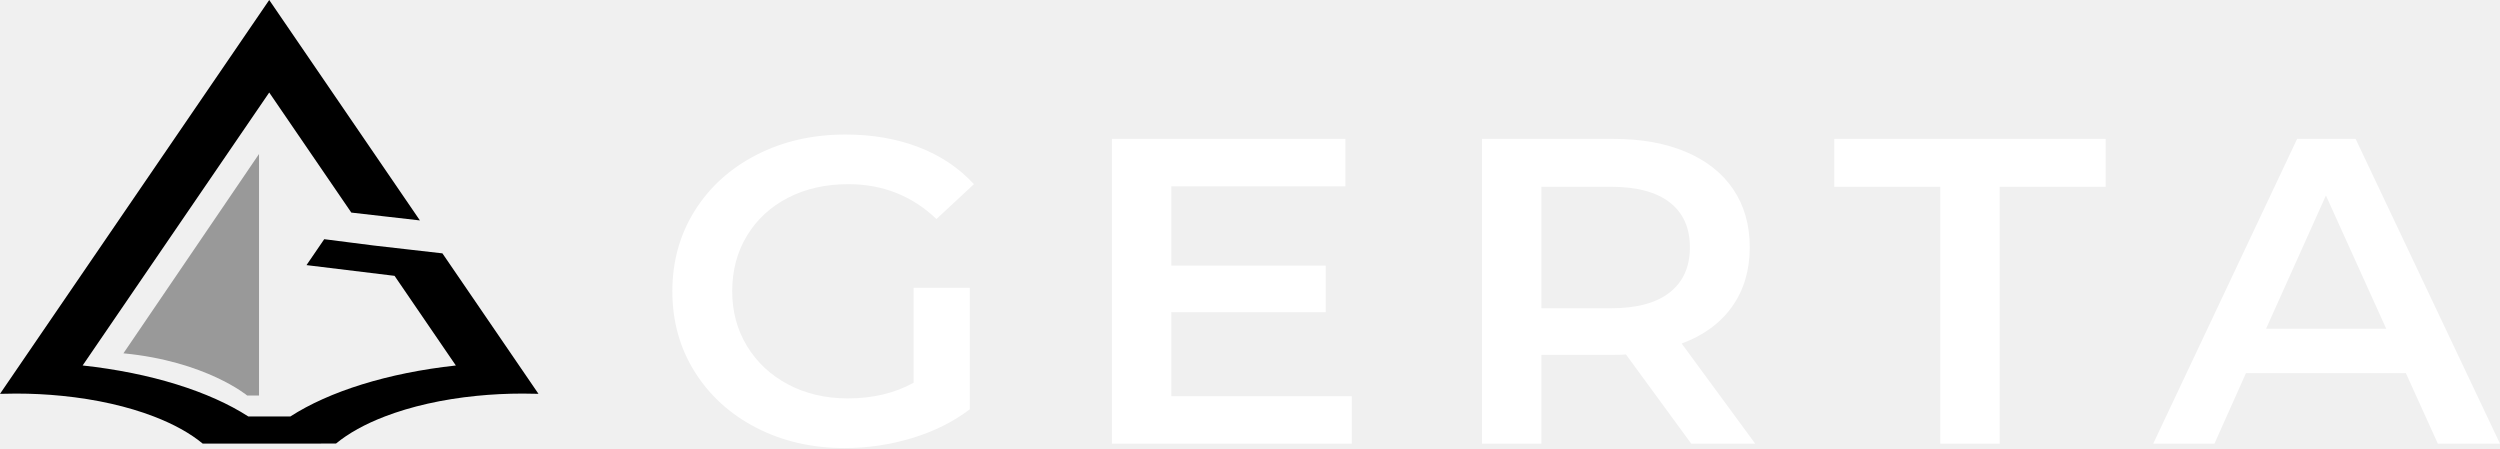
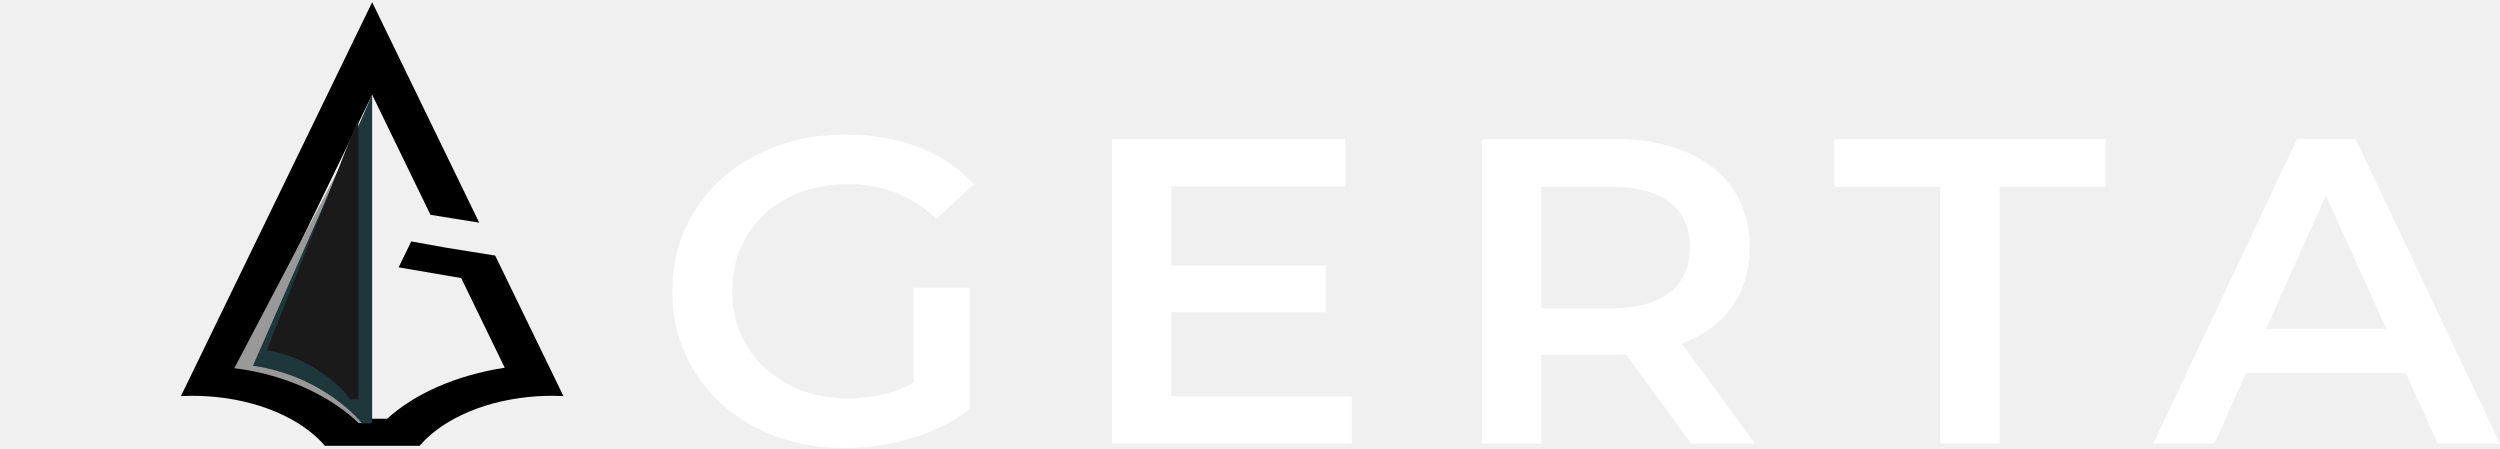
<svg xmlns="http://www.w3.org/2000/svg" version="1.1" id="svg18" width="18444.473" height="3305.575" viewBox="0 0 18444.473 3305.575">
  <defs id="defs22">
    <clipPath clipPathUnits="userSpaceOnUse" id="clipPath92">
      <path d="M 0,1000 H 1500 V 0 H 0 Z" id="path90" />
    </clipPath>
  </defs>
  <g id="g82" transform="matrix(1.333333,0,0,-1.333333,2020,1333.333)">
    <g id="g86" transform="matrix(36.76662,0,0,58.54708,-8960.677,-57199.937)">
      <g id="g88" clip-path="url(#clipPath92)" transform="matrix(0.5435942,0,0,0.1528626,-140.938,891.2906)">
        <g id="g94" transform="matrix(1,0,0,1.287751,471.2398,232.3167)">
          <path d="m 413.514,203.541 h 15.559 v -58.327 c -4.554,-5.994 -9.867,-10.593 -15.939,-13.8 -6.072,-3.203 -12.314,-4.808 -18.722,-4.808 -9.025,0 -17.163,3.239 -24.415,9.723 -7.254,6.48 -12.947,15.434 -17.078,26.864 -4.133,11.426 -6.198,24.32 -6.198,38.675 0,14.353 2.065,27.249 6.198,38.677 4.131,11.428 9.846,20.384 17.142,26.864 7.293,6.482 15.496,9.721 24.603,9.721 7.421,0 14.169,-2.02 20.241,-6.064 6.072,-4.042 11.173,-9.964 15.306,-17.769 l -10.372,-16.725 c -6.749,11.149 -14.887,16.725 -24.415,16.725 -6.242,0 -11.786,-2.162 -16.635,-6.48 -4.85,-4.323 -8.645,-10.384 -11.385,-18.189 -2.742,-7.807 -4.112,-16.723 -4.112,-26.76 0,-9.756 1.37,-18.538 4.112,-26.34 2.74,-7.807 6.535,-13.942 11.385,-18.399 4.849,-4.46 10.351,-6.688 16.508,-6.688 6.914,0 12.987,2.507 18.217,7.524 z" style="fill:#ffffff;fill-opacity:1;fill-rule:nonzero;stroke:none;stroke-width:1.286" id="path96" />
        </g>
        <g id="g98" transform="matrix(1,0,0,2.128192,1006.066,427.3926)">
          <path d="M 0,0 V -13.789 H -66.412 V 74.762 H -1.771 V 60.973 H -49.968 V 37.95 H -7.21 V 24.415 H -49.968 V 0 Z" style="fill:#ffffff;fill-opacity:1;fill-rule:nonzero;stroke:none" id="path100" />
        </g>
        <g id="g102" transform="matrix(1,0,0,2.128192,1094.111,547.1949)">
          <path d="M 0,0 C -3.712,3.035 -9.151,4.554 -16.318,4.554 H -35.547 V -30.74 h 19.229 c 7.167,0 12.606,1.538 16.318,4.617 3.71,3.077 5.566,7.442 5.566,13.093 C 5.566,-7.381 3.71,-3.036 0,0 m 5.945,-70.082 -18.089,25.933 c -0.759,-0.085 -1.897,-0.126 -3.416,-0.126 h -19.987 v -25.807 h -16.445 v 88.551 h 36.432 c 7.673,0 14.358,-1.266 20.05,-3.795 5.693,-2.53 10.058,-6.157 13.094,-10.879 3.035,-4.724 4.554,-10.332 4.554,-16.825 0,-6.662 -1.625,-12.398 -4.87,-17.204 -3.247,-4.807 -7.907,-8.393 -13.98,-10.752 l 20.368,-29.096 z" style="fill:#ffffff;fill-opacity:1;fill-rule:nonzero;stroke:none" id="path104" />
        </g>
        <g id="g106" transform="matrix(1,0,0,2.128192,1168.998,556.8861)">
          <path d="M 0,0 H -29.349 V 13.915 H 45.792 V 0 H 16.444 V -74.636 H 0 Z" style="fill:#ffffff;fill-opacity:1;fill-rule:nonzero;stroke:none" id="path108" />
        </g>
        <g id="g110" transform="matrix(1,0,0,2.128192,1292.462,469.1209)">
          <path d="M 0,0 -16.697,38.709 -33.269,0 Z m 5.44,-12.903 h -44.275 l -8.728,-20.493 h -16.953 l 39.848,88.55 h 16.193 l 39.974,-88.55 H 14.296 Z" style="fill:#ffffff;fill-opacity:1;fill-rule:nonzero;stroke:none" id="path112" />
        </g>
-         <g id="g114" transform="translate(774.856,448.595)" style="fill:#000000">
+         <g id="g114" transform="matrix(0.7102427,0,0,1,783.5094,447.2175)" style="fill:#000000">
          <path d="m 0,0 -14.814,48.385 -5.741,18.746 -18.99,4.845 -13.733,3.912 -4.908,-16.031 24.379,-6.628 16.97,-55.432 C -35.697,-6.79 -51.906,-18.232 -62.662,-33.73 l -11.622,-0.008 c -10.765,15.514 -26.989,26.965 -45.883,31.55 l 21.991,71.838 4.907,16.031 24.763,80.891 22.73,-74.235 18.991,-4.848 -32.964,107.688 -8.757,28.597 -8.749,-28.588 v -0.009 l -32.253,-105.353 -4.907,-16.031 -22.589,-73.784 -6.039,-19.735 c 1.444,0.107 2.905,0.164 4.383,0.164 4.374,0 8.642,-0.482 12.748,-1.404 9.581,-2.122 18.289,-6.595 25.487,-12.781 5.46,-4.685 10.055,-10.357 13.499,-16.738 l 15.416,0.007 h 6.072 l 15.417,0.008 c 3.46,6.383 8.055,12.063 13.524,16.747 7.182,6.162 15.857,10.626 25.405,12.748 4.122,0.923 8.406,1.413 12.806,1.413 1.452,0 2.897,-0.057 4.325,-0.156 z" style="fill:#000000;fill-opacity:1;fill-rule:nonzero;stroke:none" id="path116" />
        </g>
-         <g id="g118" transform="translate(700.2612,427.8079)" style="fill:#999999">
+         <g id="g118" transform="matrix(1.003598,0,0,1.301031,731.085,410.7384)" style="fill:#999999">
          <path d="M 0,0 H 3.265 V 149.352 L -34.277,26.116 C -11.426,21.22 0,0 0,0" style="fill:#999999;fill-opacity:1;fill-rule:nonzero;stroke:none" id="path120" />
+         </g>
+         <g id="g118-9" transform="matrix(0.8795589,0,0,1.359547,731.9817,410.7384)" style="fill:#1e373b;fill-opacity:1">
+           <path d="M 0,0 H 3.265 V 149.352 L -34.277,26.116 C -11.426,21.22 0,0 0,0" style="fill:#1e373b;fill-opacity:1;fill-rule:nonzero;stroke:none" id="path120-0" />
+         </g>
+         <g id="g118-9-5" transform="matrix(0.6750934,0,0,1.162813,728.8113,425.4297)" style="fill:#1a1a1a;fill-opacity:1">
+           <path d="M 0,0 H 3.265 V 149.352 L -34.277,26.116 C -11.426,21.22 0,0 0,0" style="fill:#1a1a1a;fill-opacity:1;fill-rule:nonzero;stroke:none" id="path120-0-6" />
        </g>
      </g>
    </g>
  </g>
</svg>
